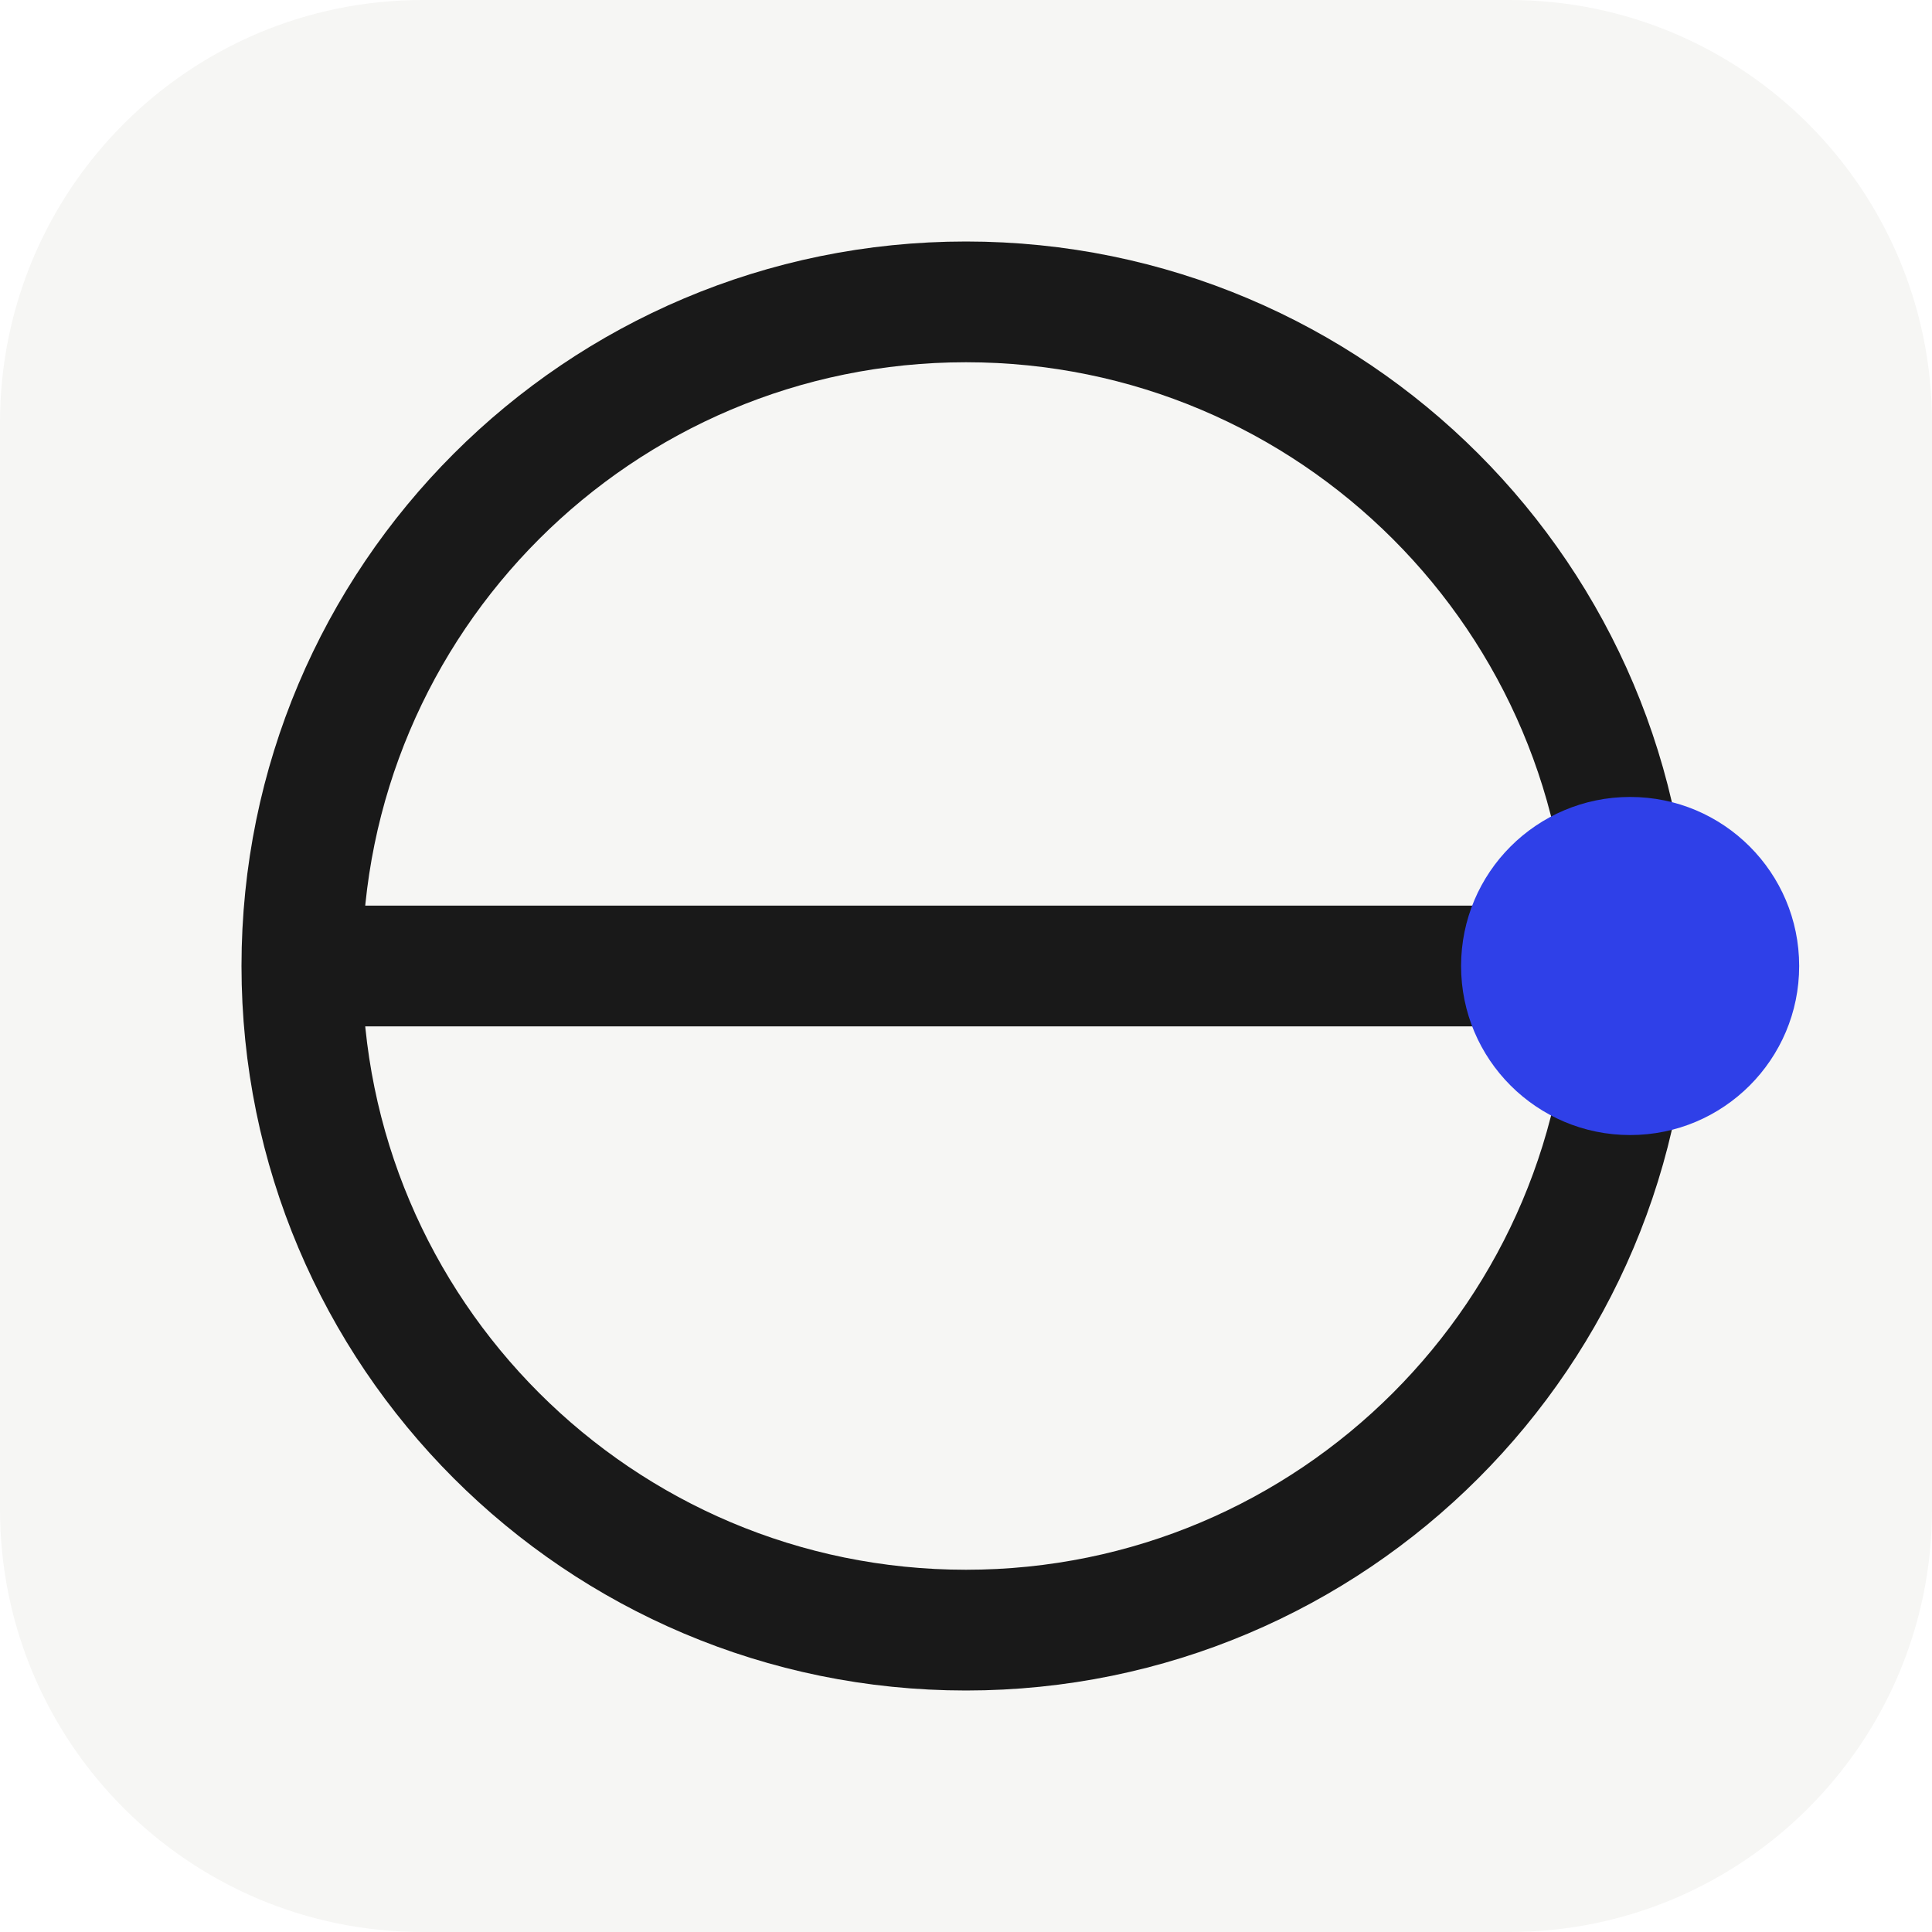
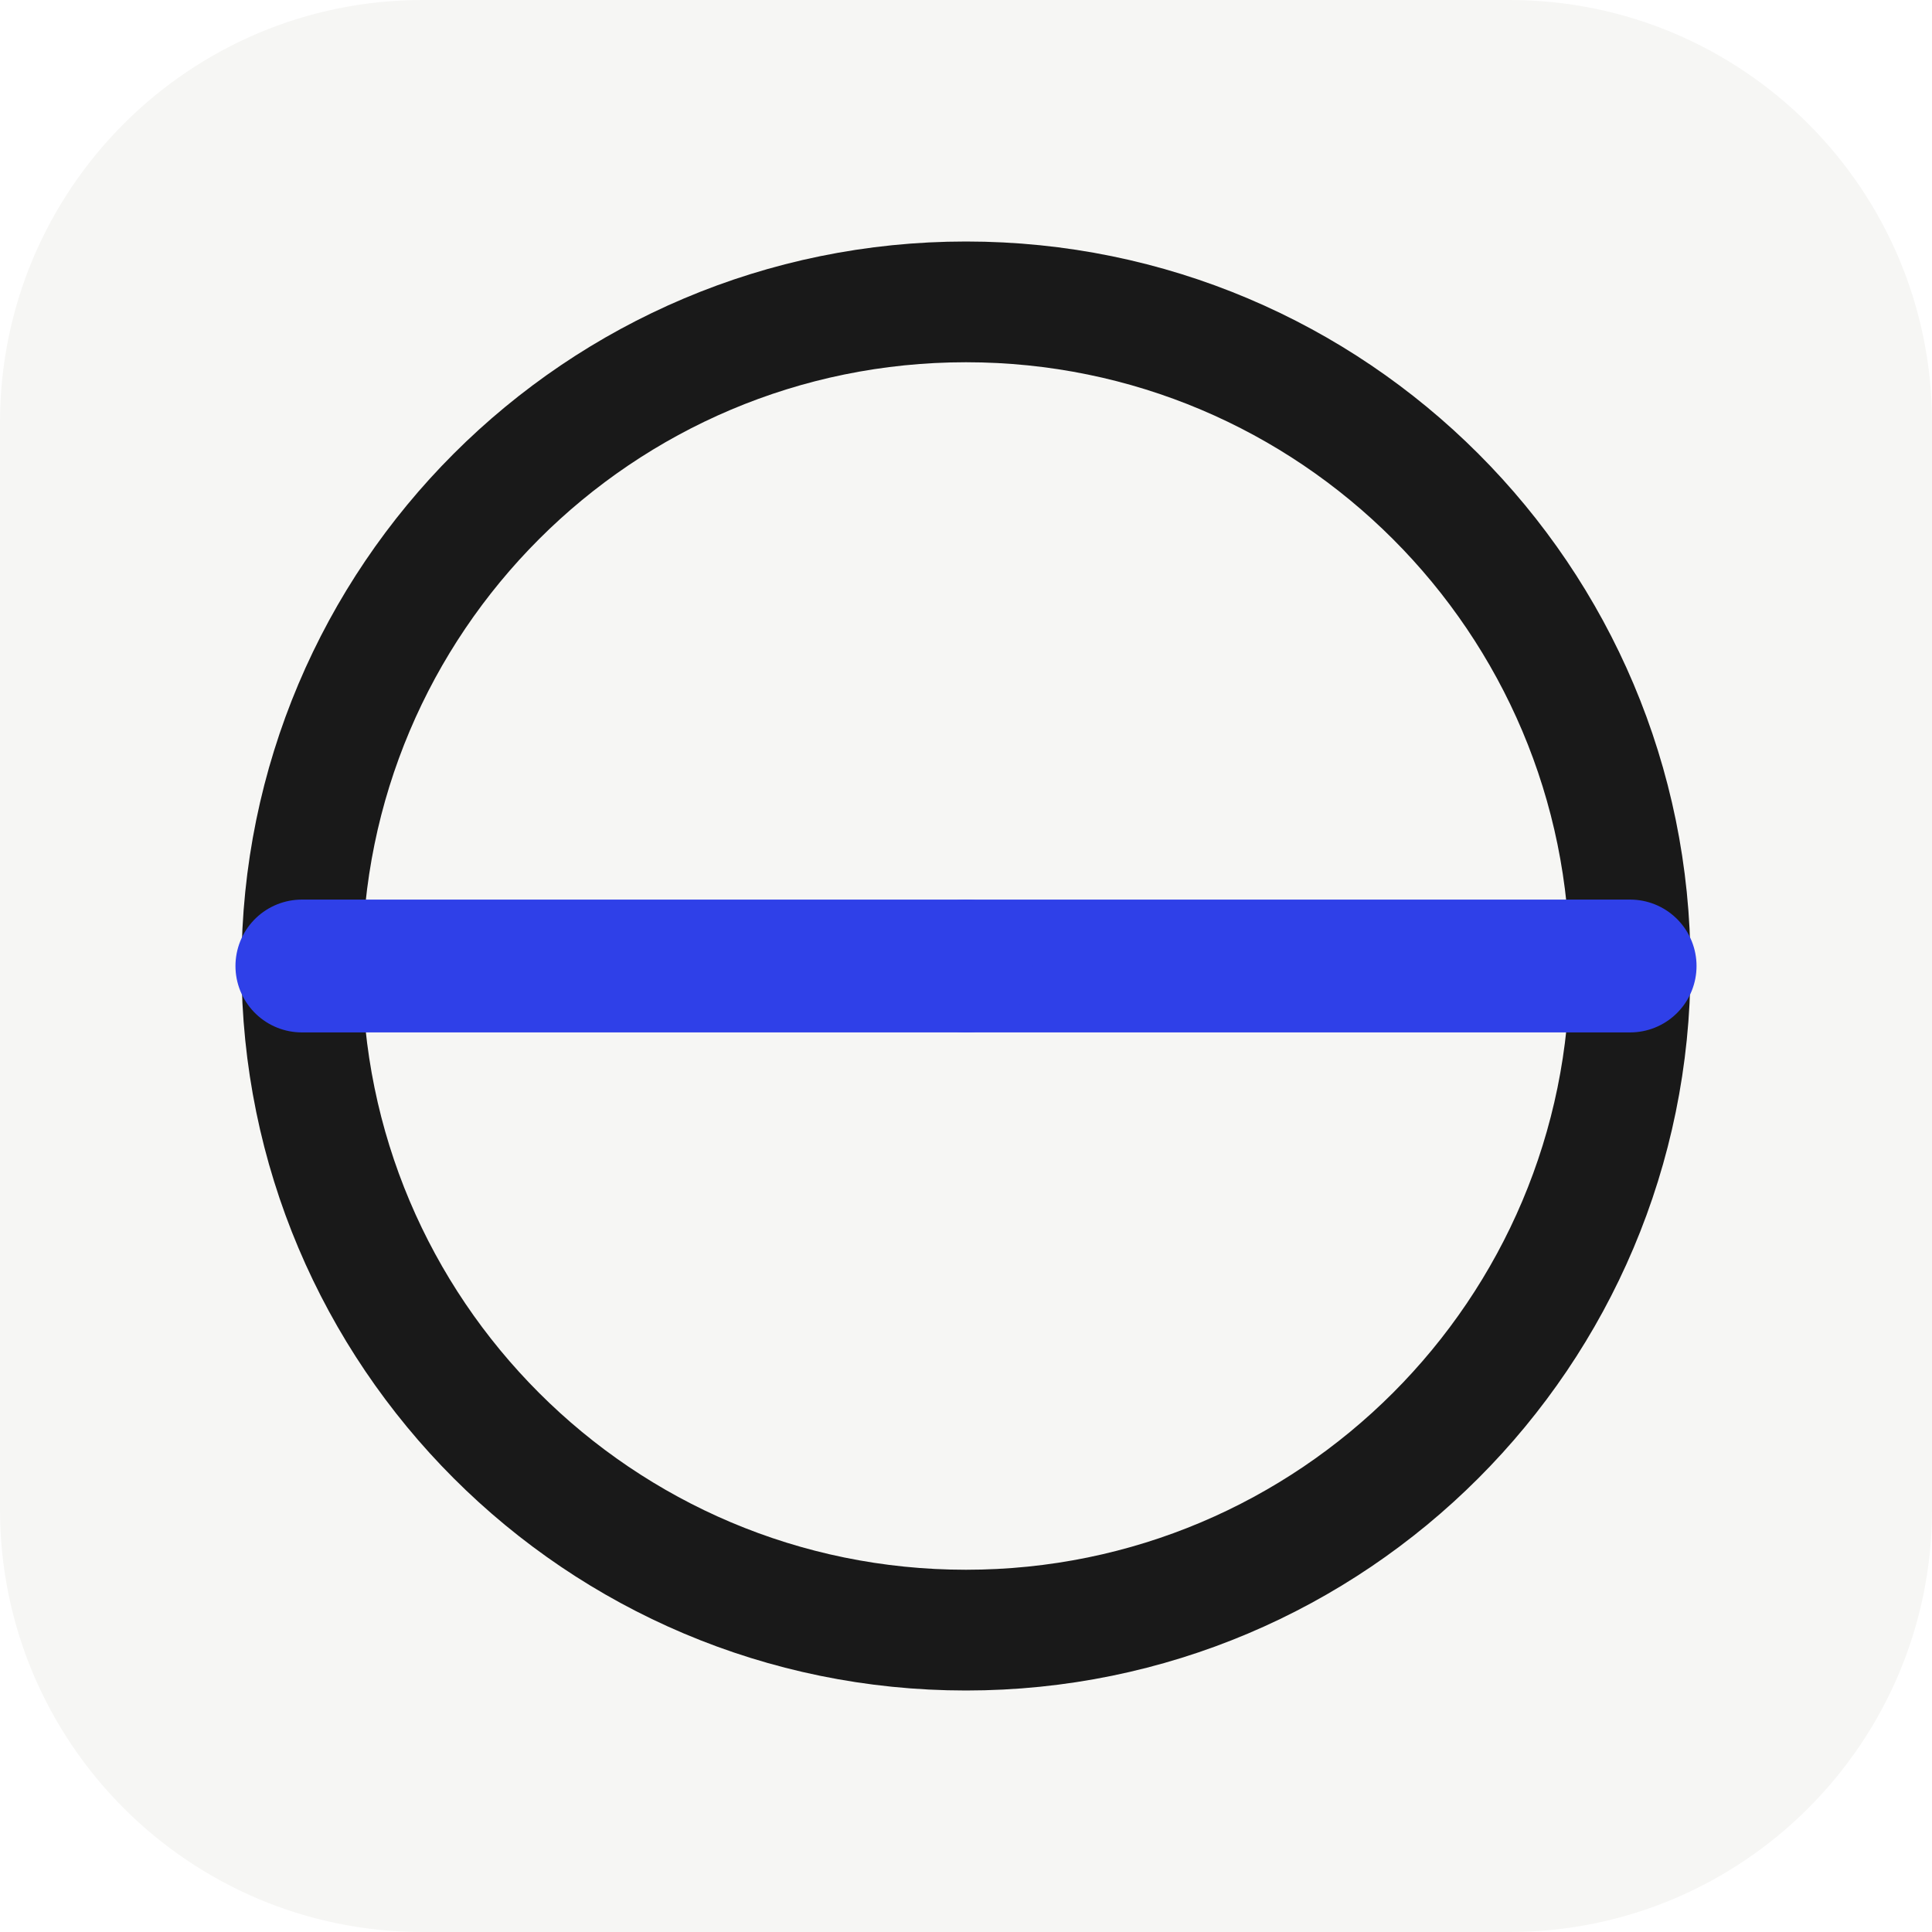
<svg xmlns="http://www.w3.org/2000/svg" viewBox="0 0 32 32">
  <rect width="32" height="32" rx="7" fill="#f6f6f4" />
  <circle cx="16" cy="16" r="11" fill="none" stroke="#191919" stroke-width="2" />
-   <line x1="5" y1="16" x2="27" y2="16" stroke="#191919" stroke-width="2" />
-   <circle cx="27" cy="16" r="2.8" fill="#2f40e8" />
+   <line x1="16" y1="16" x2="27" y2="16" stroke="#2f40e8" stroke-width="2.2" stroke-linecap="round" />
+   <line x1="16" y1="16" x2="5" y2="16" stroke="#2f40e8" stroke-width="2.2" stroke-linecap="round" />
</svg>
